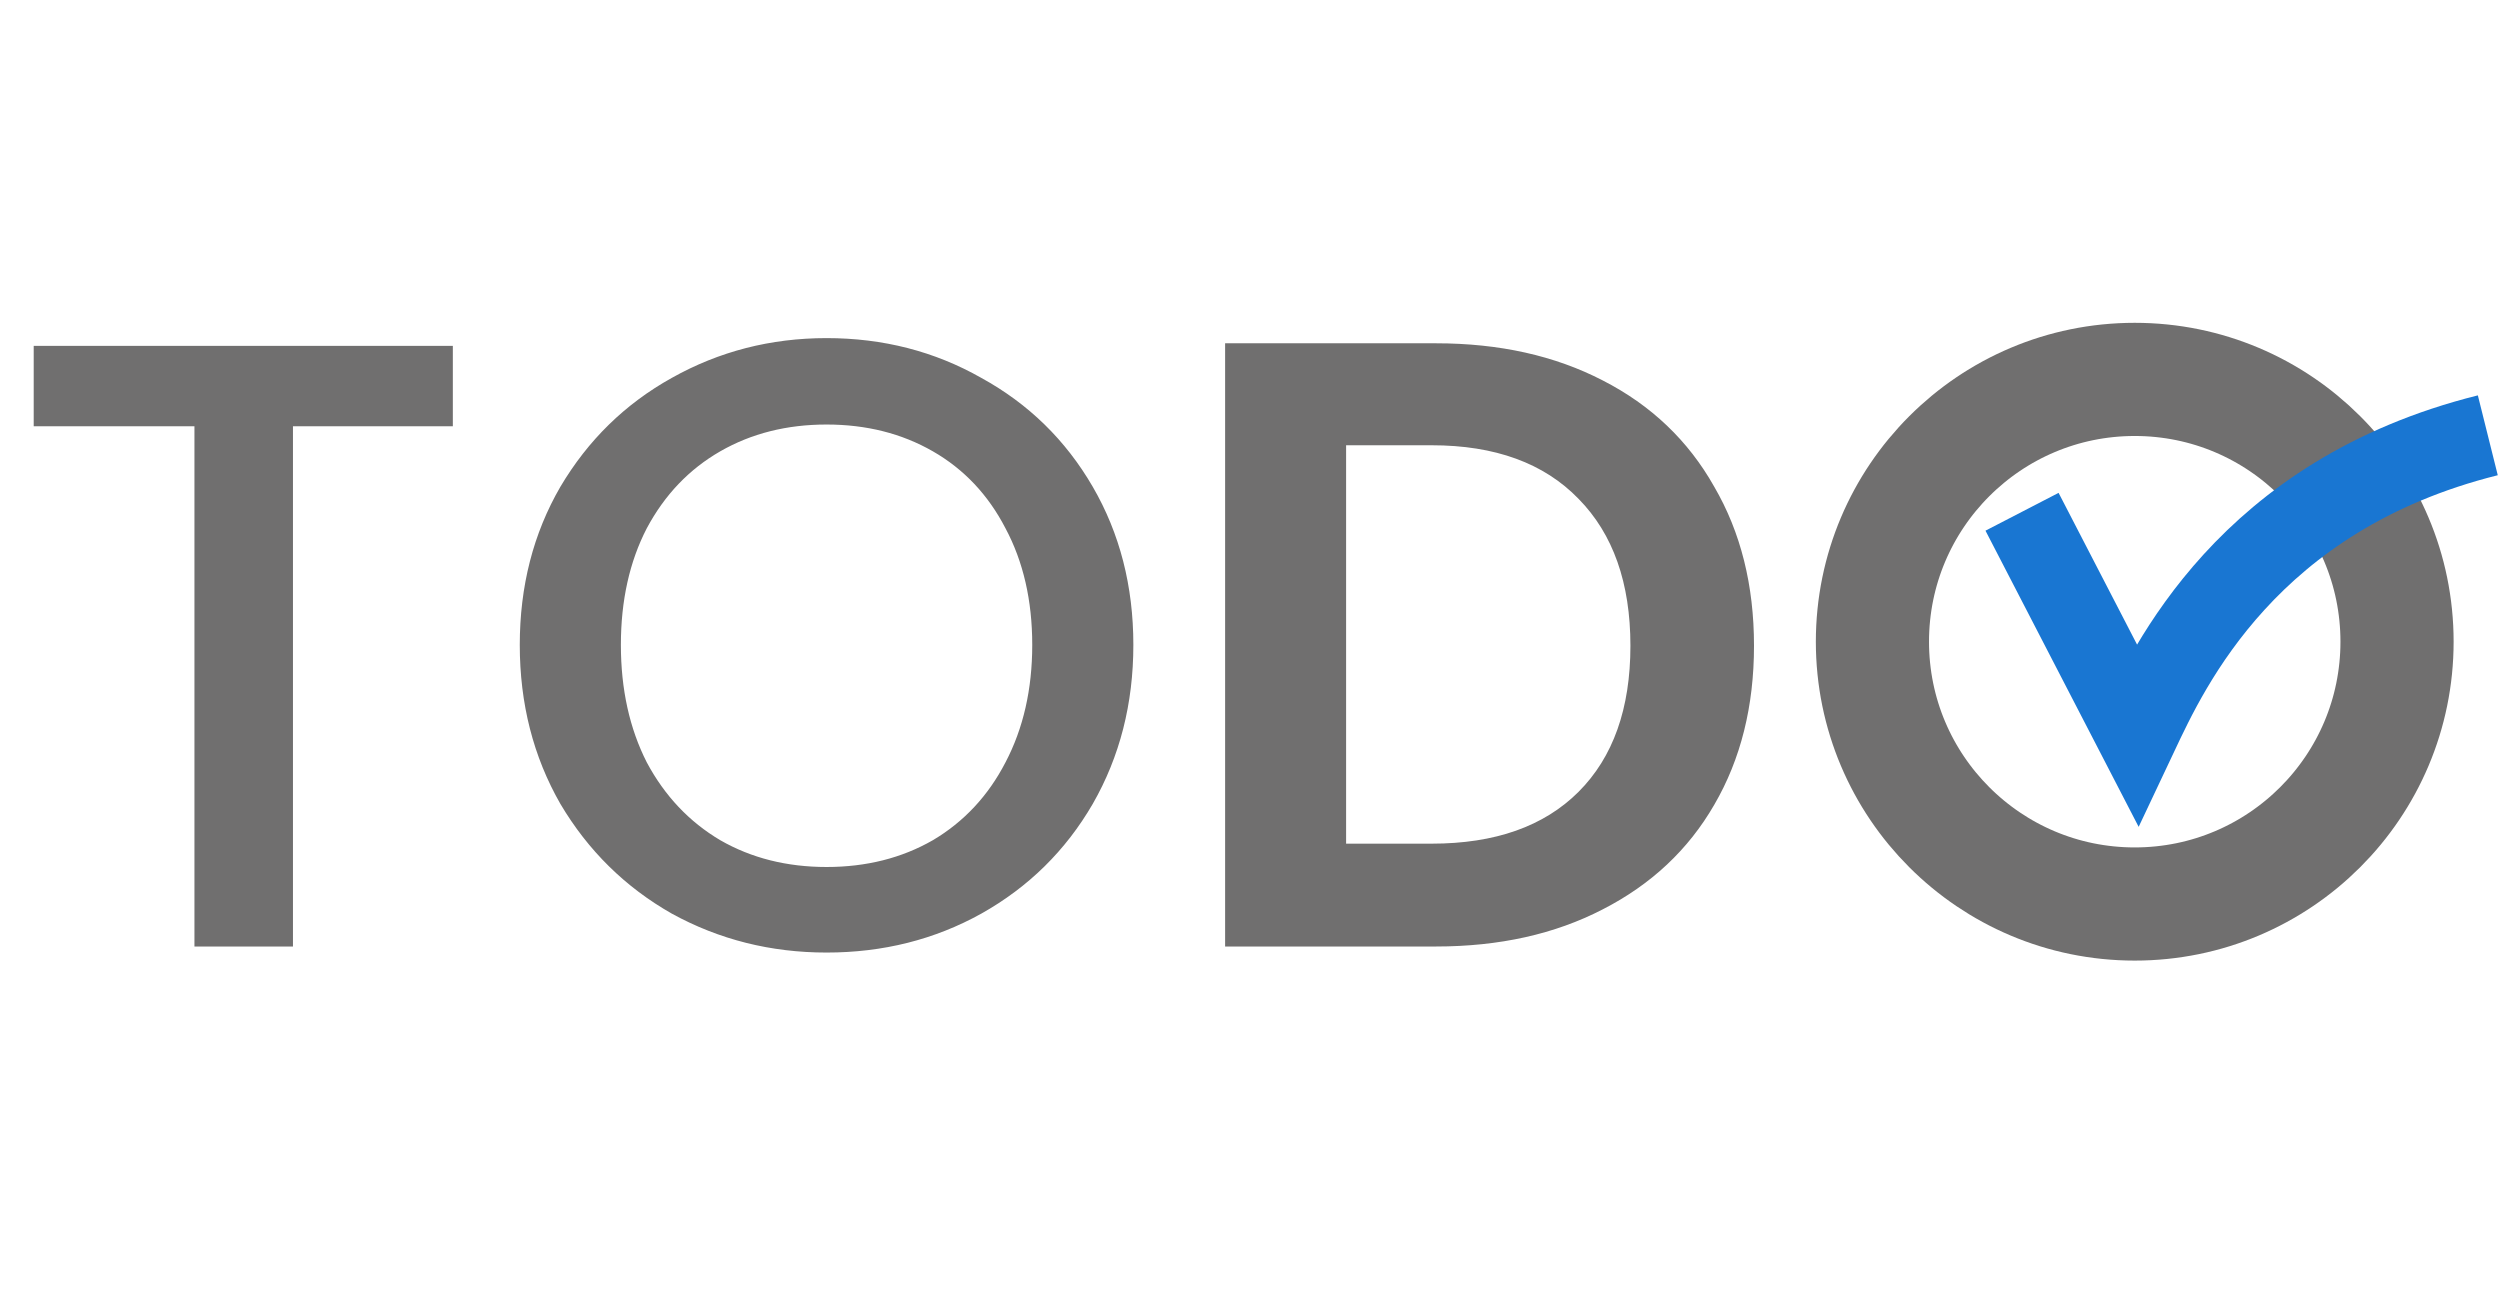
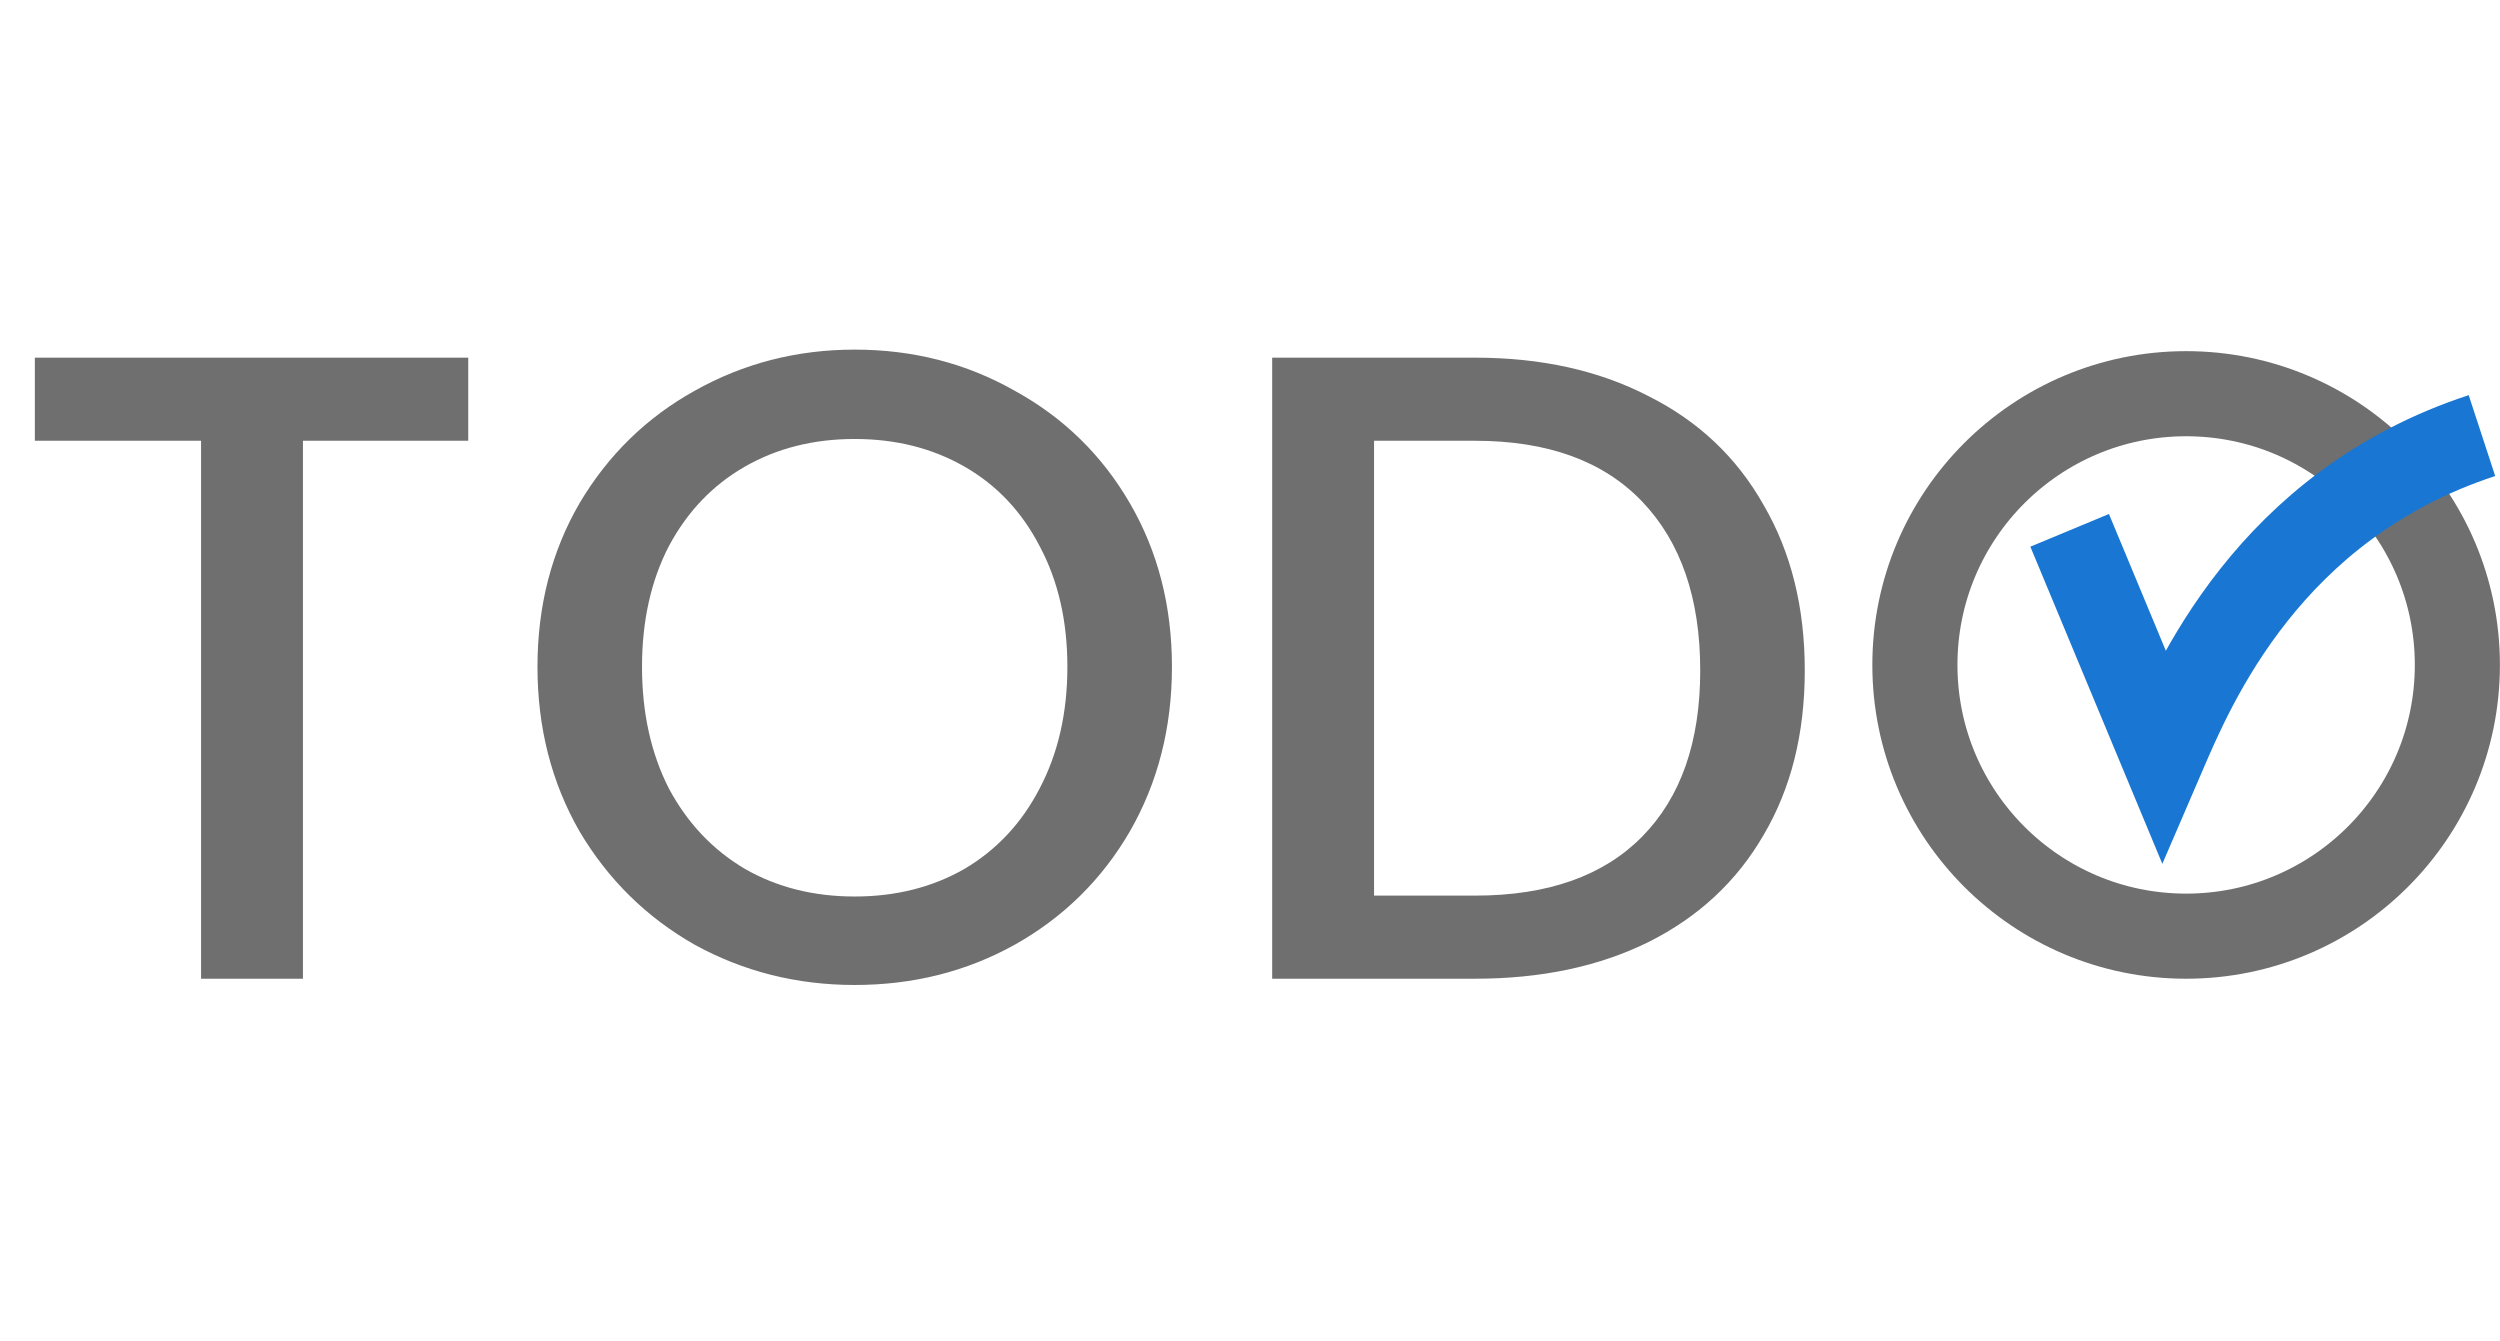
- <svg xmlns="http://www.w3.org/2000/svg" width="243" height="126" viewBox="0 0 243 126" fill="none">
-   <path d="M44.016 33.62V41.432H28.476V92H18.9V41.432H3.276V33.62H44.016ZM80.342 92.588C74.91 92.588 69.898 91.328 65.306 88.808C60.77 86.232 57.158 82.676 54.47 78.14C51.838 73.548 50.522 68.396 50.522 62.684C50.522 56.972 51.838 51.848 54.47 47.312C57.158 42.776 60.77 39.248 65.306 36.728C69.898 34.152 74.91 32.864 80.342 32.864C85.83 32.864 90.842 34.152 95.378 36.728C99.97 39.248 103.582 42.776 106.214 47.312C108.846 51.848 110.162 56.972 110.162 62.684C110.162 68.396 108.846 73.548 106.214 78.14C103.582 82.676 99.97 86.232 95.378 88.808C90.842 91.328 85.83 92.588 80.342 92.588ZM80.342 84.272C84.206 84.272 87.65 83.404 90.674 81.668C93.698 79.876 96.05 77.356 97.73 74.108C99.466 70.804 100.334 66.996 100.334 62.684C100.334 58.372 99.466 54.592 97.73 51.344C96.05 48.096 93.698 45.604 90.674 43.868C87.65 42.132 84.206 41.264 80.342 41.264C76.478 41.264 73.034 42.132 70.01 43.868C66.986 45.604 64.606 48.096 62.87 51.344C61.19 54.592 60.35 58.372 60.35 62.684C60.35 66.996 61.19 70.804 62.87 74.108C64.606 77.356 66.986 79.876 70.01 81.668C73.034 83.404 76.478 84.272 80.342 84.272ZM139.577 33.368C145.737 33.368 151.141 34.572 155.789 36.98C160.493 39.388 164.105 42.832 166.625 47.312C169.201 51.736 170.489 56.888 170.489 62.768C170.489 68.648 169.201 73.8 166.625 78.224C164.105 82.592 160.493 85.98 155.789 88.388C151.141 90.796 145.737 92 139.577 92H119.081V33.368H139.577ZM139.157 82.004C145.317 82.004 150.077 80.324 153.437 76.964C156.797 73.604 158.477 68.872 158.477 62.768C158.477 56.664 156.797 51.904 153.437 48.488C150.077 45.016 145.317 43.28 139.157 43.28H130.841V82.004H139.157Z" fill="#706F6F" />
-   <circle cx="207.496" cy="62.374" r="25.496" stroke="#706F6F" stroke-width="11" />
-   <path d="M196.542 49.744C196.542 49.744 196.542 49.744 202.128 60.545C207.714 71.346 207.714 71.346 207.714 71.346C210.79 64.83 218.466 48.134 241.815 42.311" stroke="#1976D2" stroke-width="8" />
+ <svg xmlns="http://www.w3.org/2000/svg" width="235" height="126" viewBox="0 0 235 126" fill="none">
+   <path d="M44.016 33.62V41.432H28.476V92H18.9V41.432H3.276V33.62H44.016ZM80.342 92.588C74.91 92.588 69.898 91.328 65.306 88.808C60.77 86.232 57.158 82.676 54.47 78.14C51.838 73.548 50.522 68.396 50.522 62.684C50.522 56.972 51.838 51.848 54.47 47.312C57.158 42.776 60.77 39.248 65.306 36.728C69.898 34.152 74.91 32.864 80.342 32.864C85.83 32.864 90.842 34.152 95.378 36.728C99.97 39.248 103.582 42.776 106.214 47.312C108.846 51.848 110.162 56.972 110.162 62.684C110.162 68.396 108.846 73.548 106.214 78.14C103.582 82.676 99.97 86.232 95.378 88.808C90.842 91.328 85.83 92.588 80.342 92.588ZM80.342 84.272C84.206 84.272 87.65 83.404 90.674 81.668C93.698 79.876 96.05 77.356 97.73 74.108C99.466 70.804 100.334 66.996 100.334 62.684C100.334 58.372 99.466 54.592 97.73 51.344C96.05 48.096 93.698 45.604 90.674 43.868C87.65 42.132 84.206 41.264 80.342 41.264C76.478 41.264 73.034 42.132 70.01 43.868C66.986 45.604 64.606 48.096 62.87 51.344C61.19 54.592 60.35 58.372 60.35 62.684C60.35 66.996 61.19 70.804 62.87 74.108C64.606 77.356 66.986 79.876 70.01 81.668C73.034 83.404 76.478 84.272 80.342 84.272ZM138.653 33.62C144.869 33.62 150.301 34.824 154.949 37.232C159.653 39.584 163.265 43 165.785 47.48C168.361 51.904 169.649 57.084 169.649 63.02C169.649 68.956 168.361 74.108 165.785 78.476C163.265 82.844 159.653 86.204 154.949 88.556C150.301 90.852 144.869 92 138.653 92H119.585V33.62H138.653ZM138.653 84.188C145.485 84.188 150.721 82.34 154.361 78.644C158.001 74.948 159.821 69.74 159.821 63.02C159.821 56.244 158.001 50.952 154.361 47.144C150.721 43.336 145.485 41.432 138.653 41.432H129.161V84.188H138.653Z" fill="#706F6F" />
+   <circle cx="205.496" cy="62.504" r="25.496" stroke="#706F6F" stroke-width="8" />
+   <path d="M194.547 49.852C194.547 49.852 194.547 49.852 198.935 60.398C203.323 70.943 203.323 70.943 203.323 70.943C206.158 64.364 213.248 47.516 233.303 40.945" stroke="#1976D2" stroke-width="8" />
</svg>
